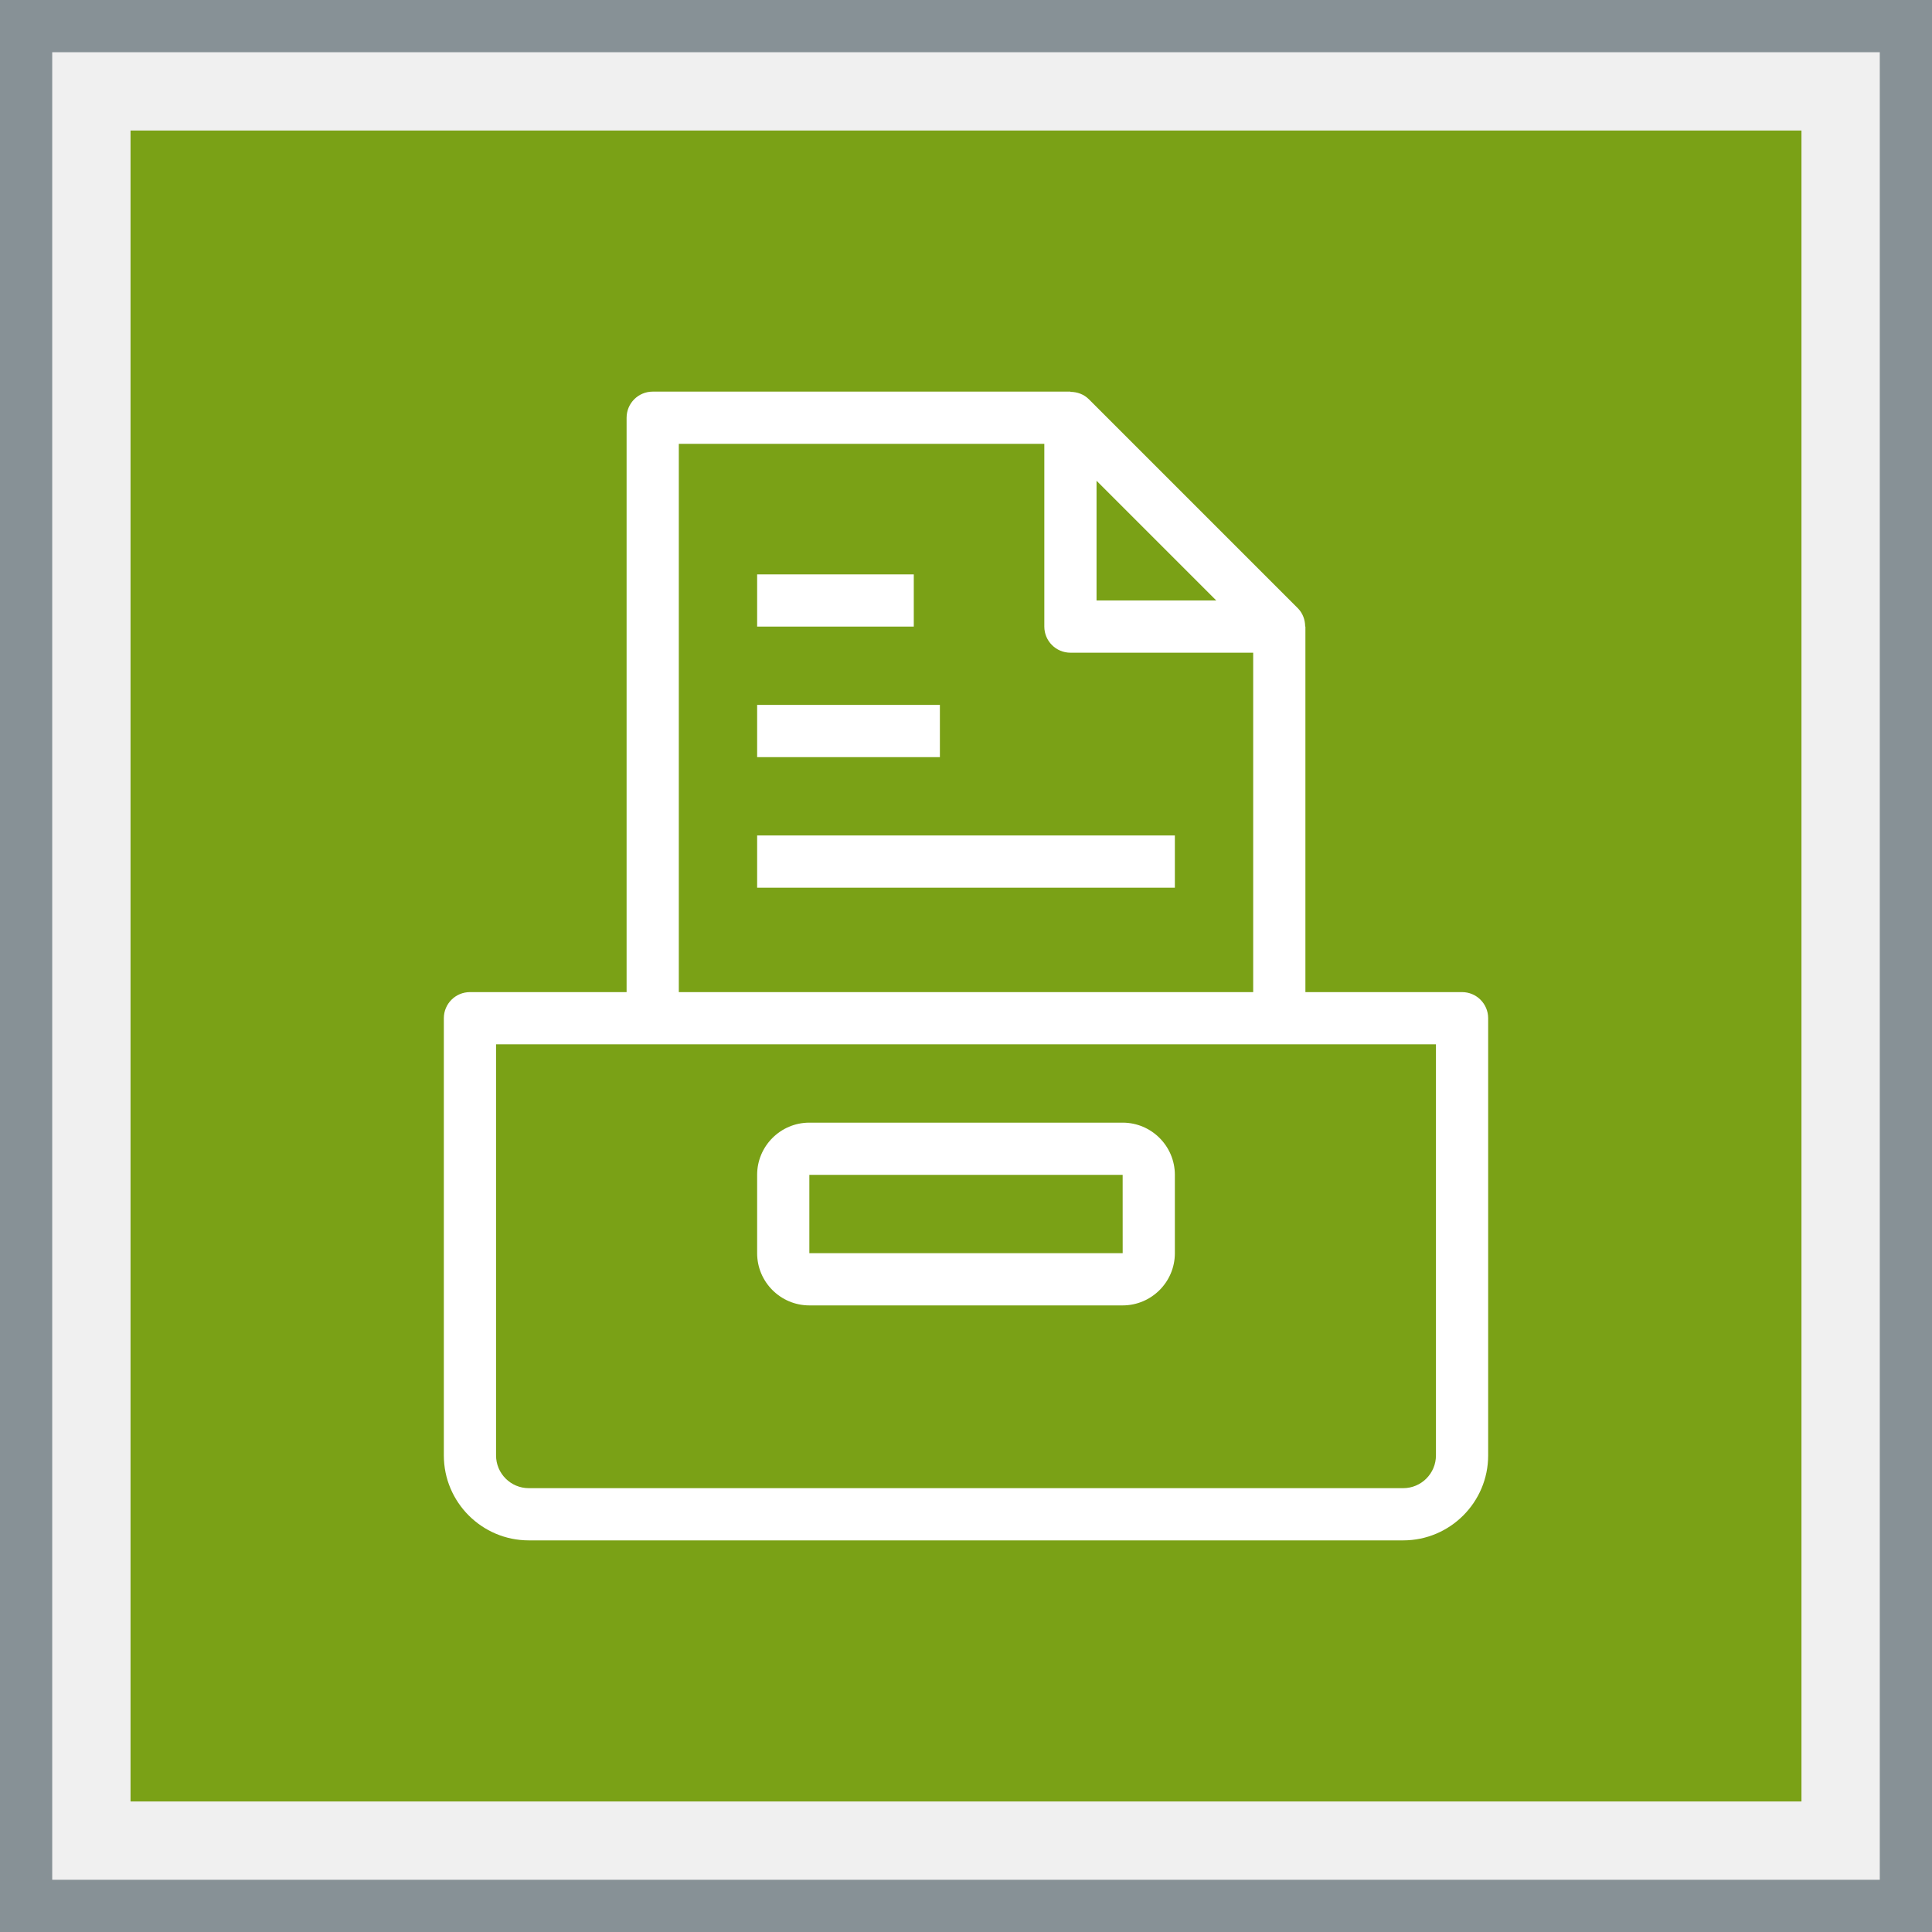
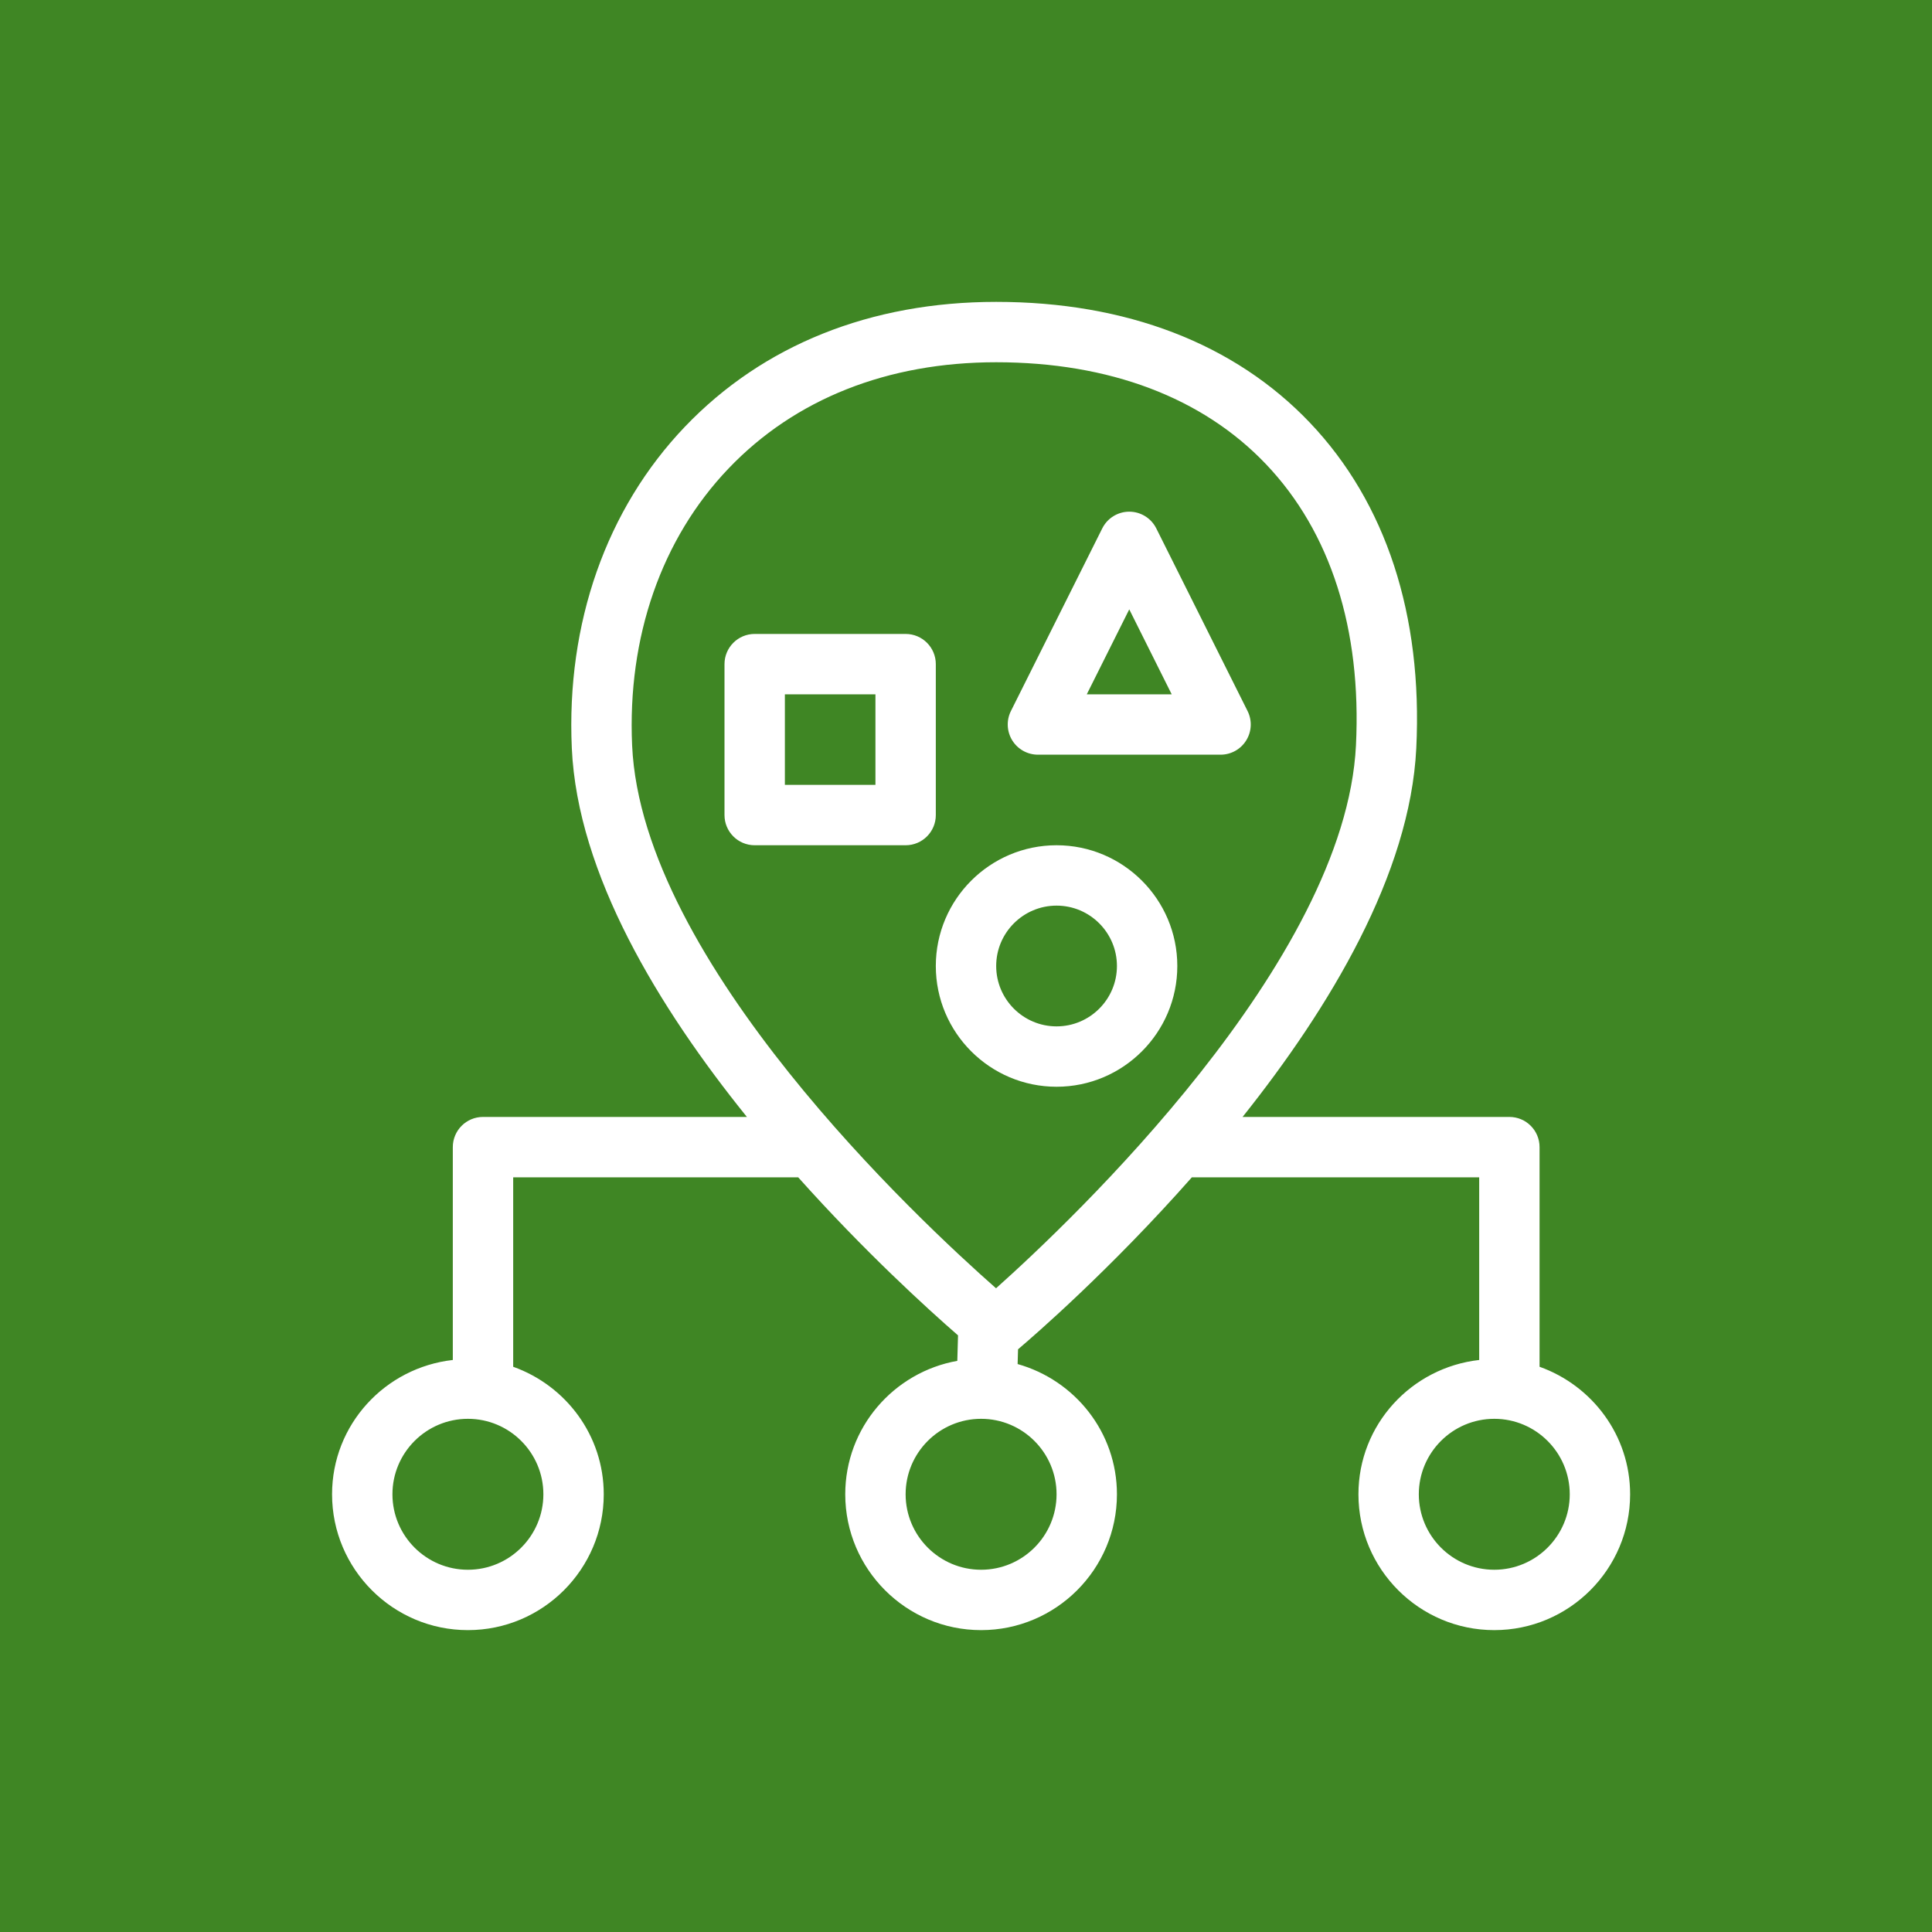
- <svg xmlns="http://www.w3.org/2000/svg" width="74px" height="74px" viewBox="0 0 74 74" version="1.1">
-   <g id="Icon-Architecture-Category/48/Storage_48" stroke="none" stroke-width="1" fill="none" fill-rule="evenodd">
-     <rect id="Rectangle" fill="#7AA116" x="5" y="5" width="64" height="64" />
-     <rect id="#879196-Border-Copy-24" stroke="#879196" stroke-width="2" x="1" y="1" width="72" height="72" />
-     <g id="Icon-Category/48/Storage_48" transform="translate(17, 15)" fill="#FFFFFF">
-       <path d="M14,30 L26,30 L26.001,33 L14,33 L14,30 Z M14,35 L26,35 C27.103,35 28,34.103 28,33 L28,30 C28,28.897 27.103,28 26,28 L14,28 C12.897,28 12,28.897 12,30 L12,33 C12,34.103 12.897,35 14,35 L14,35 Z M12,19 L28,19 L28,17 L12,17 L12,19 Z M12,9 L18,9 L18,7 L12,7 L12,9 Z M12,14 L19,14 L19,12 L12,12 L12,14 Z M38,40.746 C38,41.438 37.437,42 36.746,42 L3.254,42 C2.562,42 2,41.438 2,40.746 L2,25 L38,25 L38,40.746 Z M9,2 L23,2 L23,9 C23,9.552 23.447,10 24,10 L31,10 L31,23 L9,23 L9,2 Z M25,3.414 L29.586,8 L25,8 L25,3.414 Z M39,23 L33,23 L33,9 L32.991,9 C32.99,8.74 32.898,8.484 32.707,8.293 L24.707,0.293 C24.516,0.102 24.26,0.01 24,0.009 L24,0 L8,0 C7.447,0 7,0.448 7,1 L7,23 L1,23 C0.447,23 0,23.448 0,24 L0,40.746 C0,42.541 1.46,44 3.254,44 L36.746,44 C38.54,44 40,42.541 40,40.746 L40,24 C40,23.448 39.553,23 39,23 L39,23 Z" id="Storage_Category-Icon_48_Squid" />
+ <svg xmlns="http://www.w3.org/2000/svg" width="64px" height="64px" viewBox="0 0 64 64" version="1.1">
+   <g id="Icon-Architecture/48/Arch_Amazon-S3-Multi-Region-Access-Points_48" stroke="none" stroke-width="1" fill="none" fill-rule="evenodd">
+     <g id="Icon-Architecture-BG/48/Storage" fill="#3F8624">
+       <rect id="Rectangle" x="0" y="0" width="64" height="64" />
+     </g>
+     <g transform="translate(8, 8)" fill="#FFFFFF">
+       <path d="M28.001,15 L29.408,12.186 L30.814,15 L28.001,15 Z M30.303,9.503 C30.133,9.164 29.787,8.95 29.408,8.95 C29.029,8.95 28.684,9.164 28.514,9.503 L25.488,15.553 C25.333,15.863 25.35,16.231 25.532,16.526 C25.714,16.82 26.036,17 26.383,17 L32.433,17 C32.779,17 33.101,16.821 33.283,16.526 C33.466,16.231 33.482,15.863 33.327,15.553 L30.303,9.503 Z M27,26 C25.897,26 25,25.103 25,24 C25,22.897 25.897,22 27,22 C28.103,22 29,22.897 29,24 C29,25.103 28.103,26 27,26 L27,26 Z M27,20 C24.794,20 23,21.794 23,24 C23,26.206 24.794,28 27,28 C29.206,28 31,26.206 31,24 C31,21.794 29.206,20 27,20 L27,20 Z M18,18 L21,18 L21,15 L18,15 L18,18 Z M23,14 C23,13.448 22.553,13 22,13 L17,13 C16.447,13 16,13.448 16,14 L16,19 C16,19.552 16.447,20 17,20 L22,20 C22.553,20 23,19.552 23,19 L23,14 Z M41.5,44 C40.121,44 39,42.878 39,41.5 C39,40.122 40.121,39 41.5,39 C42.879,39 44,40.122 44,41.5 C44,42.878 42.879,44 41.5,44 L41.5,44 Z M24.995,34.676 C22.459,32.443 13.264,23.869 12.94,16.694 C12.778,13.102 13.913,9.842 16.137,7.516 C18.335,5.216 21.4,4 25,4 C28.744,4 31.836,5.168 33.938,7.377 C36.077,9.623 37.107,12.843 36.918,16.69 C36.566,23.858 27.503,32.436 24.995,34.676 L24.995,34.676 Z M27,41.5 C27,42.878 25.879,44 24.5,44 C23.121,44 22,42.878 22,41.5 C22,40.122 23.121,39 24.5,39 C25.879,39 27,40.122 27,41.5 L27,41.5 Z M10,41.5 C10,42.878 8.879,44 7.5,44 C6.121,44 5,42.878 5,41.5 C5,40.122 6.121,39 7.5,39 C8.879,39 10,40.122 10,41.5 L10,41.5 Z M43,37.276 L43,30 C43,29.448 42.553,29 42,29 L33.162,29 C36.05,25.377 38.712,20.956 38.916,16.788 C39.132,12.381 37.912,8.649 35.388,5.998 C32.897,3.382 29.306,2 25,2 C20.841,2 17.275,3.43 14.69,6.134 C12.086,8.859 10.755,12.642 10.942,16.784 C11.13,20.954 13.819,25.376 16.742,29 L8,29 C7.447,29 7,29.448 7,30 L7,37.051 C4.756,37.303 3,39.19 3,41.5 C3,43.981 5.019,46 7.5,46 C9.981,46 12,43.981 12,41.5 C12,39.547 10.742,37.898 9,37.276 L9,31 L18.441,31 C20.641,33.461 22.722,35.353 23.736,36.236 L23.712,37.08 C21.606,37.455 20,39.288 20,41.5 C20,43.981 22.019,46 24.5,46 C26.981,46 29,43.981 29,41.5 C29,39.441 27.602,37.719 25.71,37.186 L25.724,36.697 C26.25,36.252 28.777,34.063 31.482,31 L41,31 L41,37.051 C38.756,37.303 37,39.19 37,41.5 C37,43.981 39.019,46 41.5,46 C43.981,46 46,43.981 46,41.5 C46,39.547 44.742,37.898 43,37.276 L43,37.276 Z" id="Fill-1" fill="#FFFFFF" />
    </g>
  </g>
</svg>
